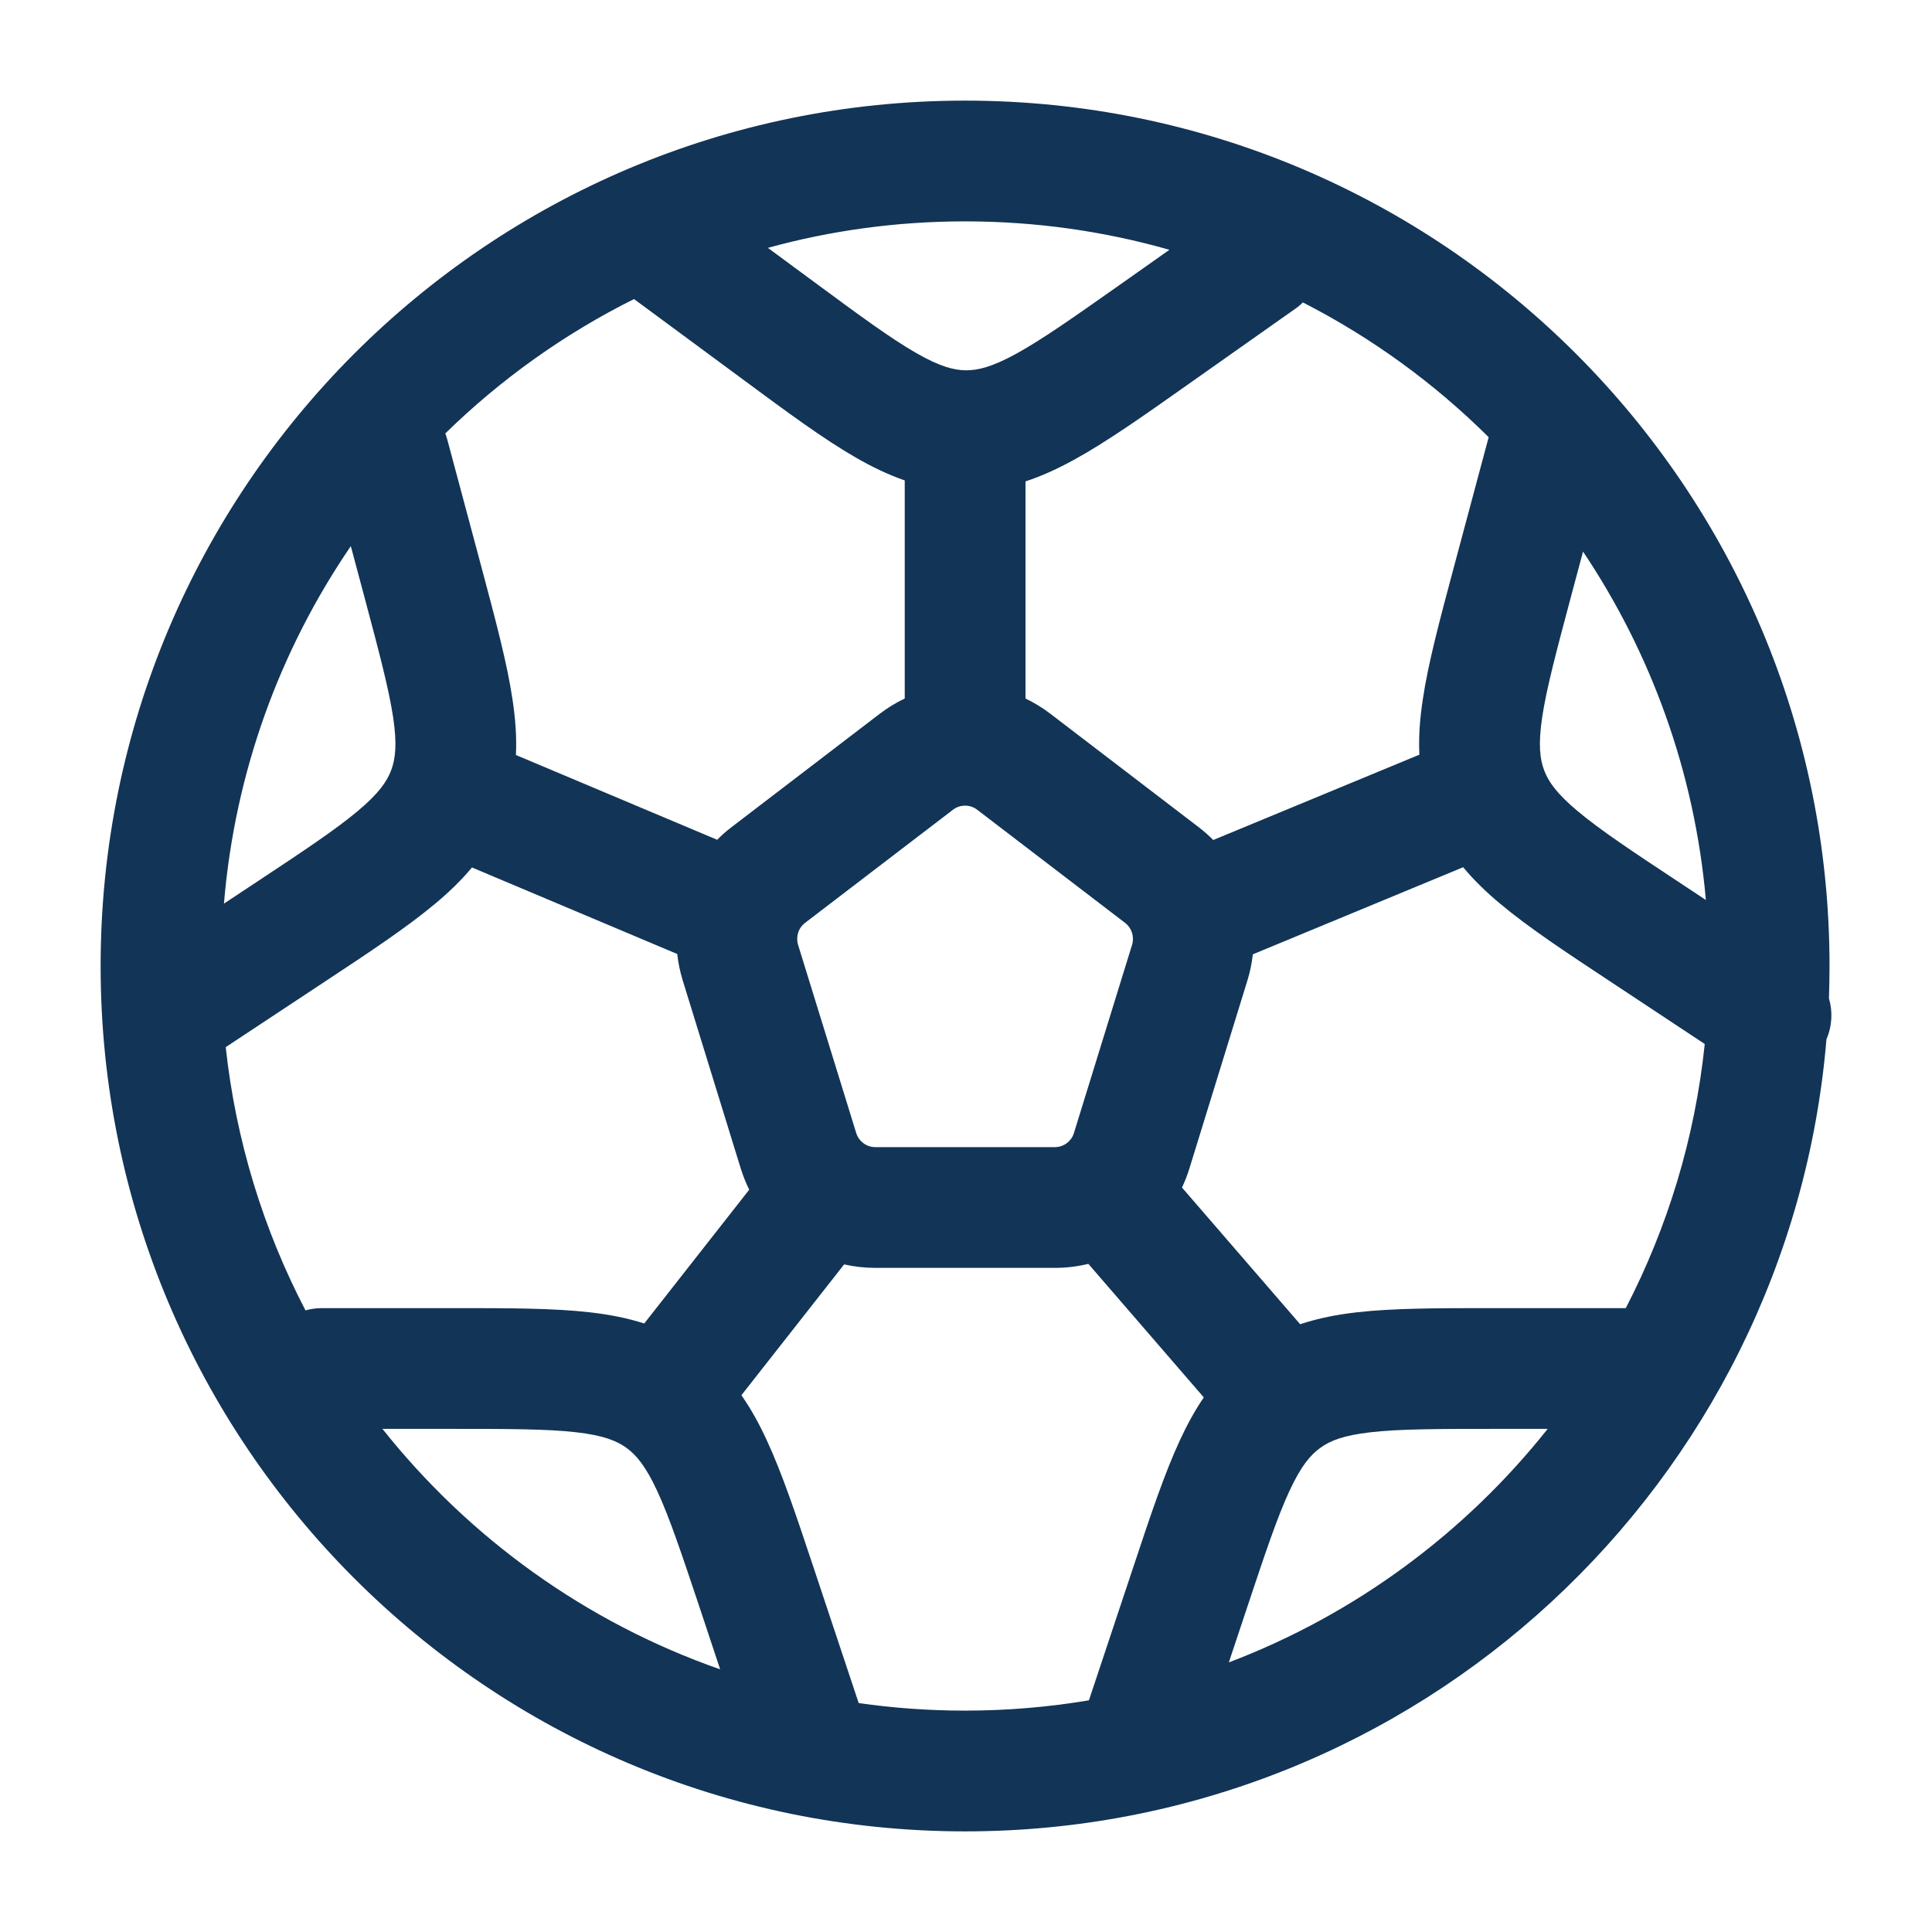
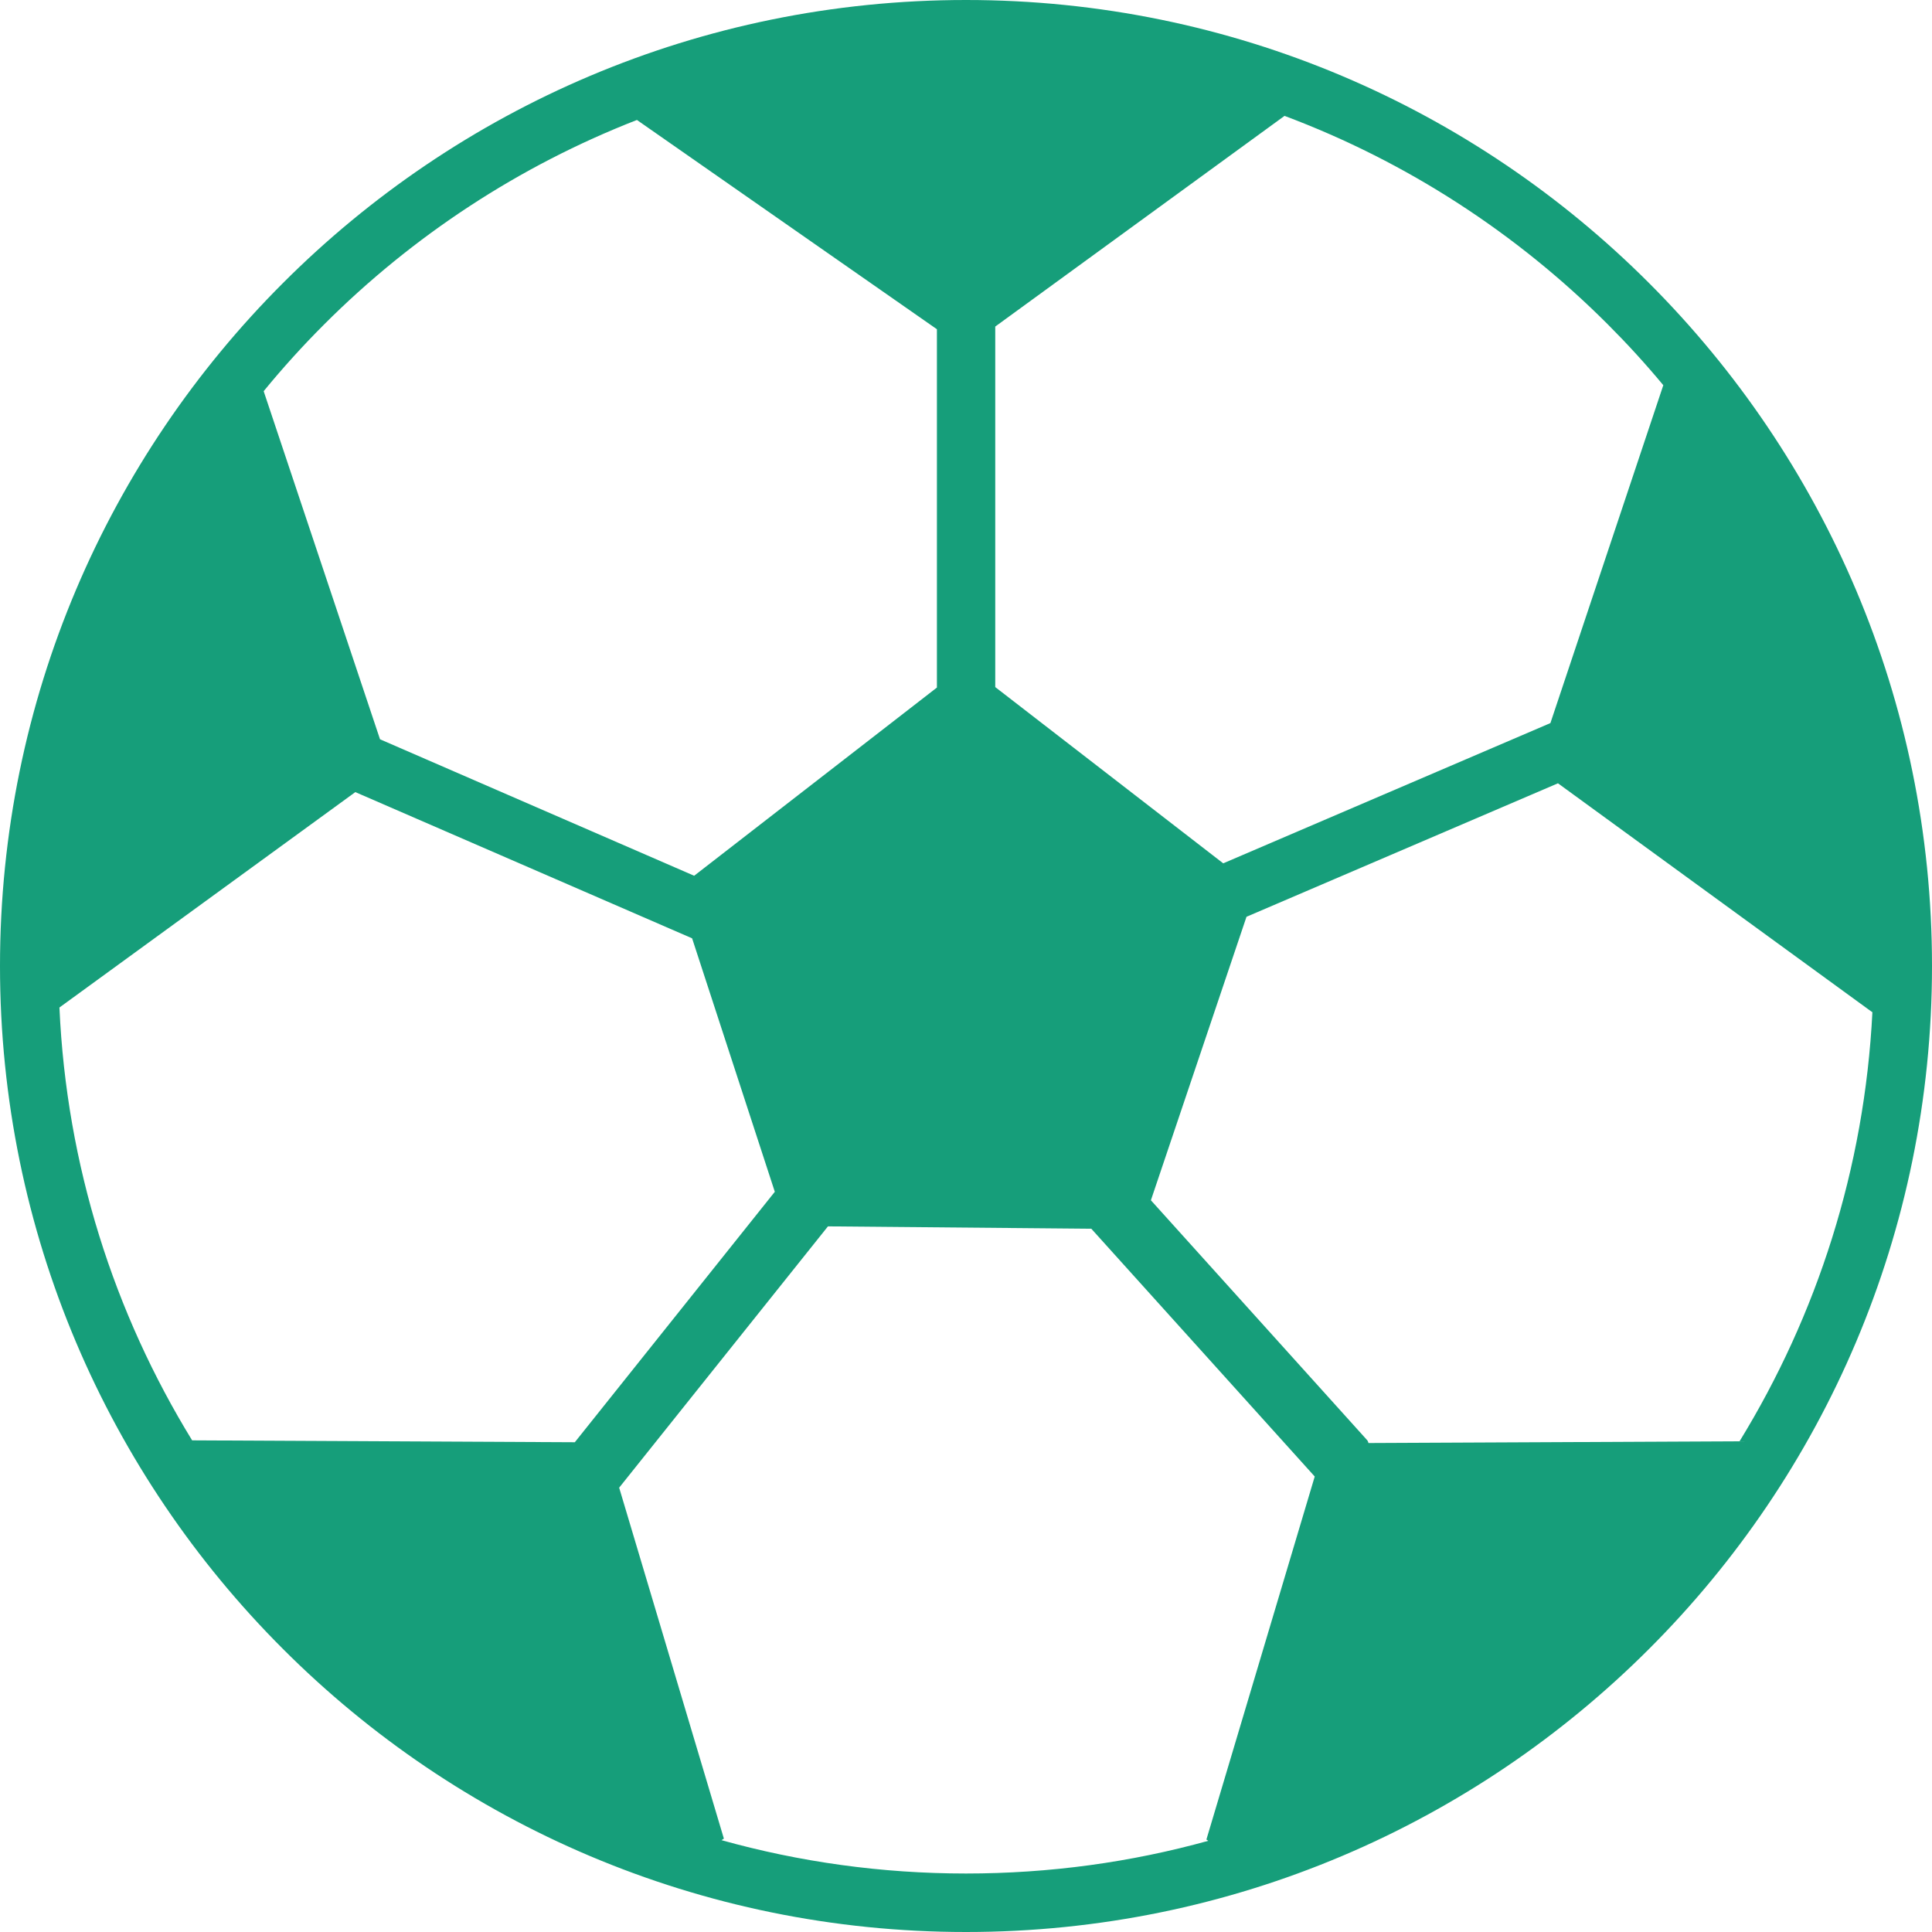
- <svg xmlns="http://www.w3.org/2000/svg" viewBox="0 0 24 24" fill="none">
+ <svg xmlns="http://www.w3.org/2000/svg" fill="#169E7A" viewBox="0 0 122.88 122.88" version="1.1" id="Layer_1" style="enable-background:new 0 0 122.88 122.88" xml:space="preserve">
  <g id="SVGRepo_bgCarrier" stroke-width="0" />
  <g id="SVGRepo_tracerCarrier" stroke-linecap="round" stroke-linejoin="round" />
  <g id="SVGRepo_iconCarrier">
-     <path fill-rule="evenodd" clip-rule="evenodd" d="M2.782 11.225L3.178 10.963C3.772 10.57 4.165 10.309 4.443 10.076C4.707 9.855 4.807 9.707 4.859 9.569C4.911 9.431 4.935 9.254 4.884 8.913C4.83 8.554 4.709 8.098 4.525 7.409L4.358 6.784C3.48 8.069 2.918 9.586 2.782 11.225ZM5.532 5.384C5.541 5.409 5.549 5.434 5.556 5.459L5.985 7.061C6.155 7.699 6.3 8.238 6.367 8.692C6.402 8.925 6.42 9.153 6.409 9.379L8.909 10.432C8.965 10.375 9.025 10.322 9.09 10.273L10.927 8.868C11.025 8.793 11.13 8.729 11.239 8.677V5.968C11.03 5.896 10.83 5.798 10.631 5.684C10.233 5.455 9.784 5.124 9.254 4.732L7.876 3.715C7.008 4.148 6.218 4.713 5.532 5.384ZM9.539 3.079L10.111 3.501C10.684 3.924 11.064 4.203 11.379 4.384C11.677 4.555 11.849 4.598 11.997 4.6C12.144 4.601 12.317 4.562 12.619 4.397C12.937 4.223 13.323 3.952 13.905 3.542L14.527 3.103C13.72 2.873 12.869 2.75 11.989 2.75C11.141 2.75 10.319 2.864 9.539 3.079ZM16.185 3.757C16.156 3.786 16.125 3.812 16.09 3.836L14.736 4.791C14.197 5.172 13.741 5.493 13.339 5.713C13.142 5.821 12.944 5.913 12.739 5.98V8.677C12.847 8.729 12.952 8.793 13.05 8.868L14.887 10.273C14.953 10.323 15.014 10.377 15.071 10.435L17.632 9.375C17.621 9.15 17.639 8.924 17.674 8.692C17.741 8.238 17.886 7.699 18.056 7.062L18.485 5.46C18.488 5.45 18.49 5.441 18.493 5.431C17.818 4.761 17.04 4.194 16.185 3.757ZM19.665 6.852L19.516 7.409C19.332 8.098 19.211 8.554 19.157 8.913C19.107 9.254 19.13 9.431 19.182 9.569C19.234 9.707 19.334 9.855 19.598 10.076C19.876 10.309 20.268 10.57 20.863 10.963L21.191 11.18C21.051 9.587 20.508 8.11 19.665 6.852ZM22.72 12.402C22.724 12.269 22.727 12.135 22.727 12C22.727 6.064 17.92 1.25 11.989 1.25C6.057 1.25 1.25 6.064 1.25 12C1.25 17.936 6.057 22.75 11.989 22.75C17.614 22.75 22.227 18.421 22.689 12.91C22.76 12.746 22.768 12.566 22.72 12.402ZM21.177 12.969L20.001 12.191C19.451 11.828 18.985 11.52 18.634 11.225C18.465 11.084 18.311 10.936 18.176 10.773L15.563 11.855C15.551 11.964 15.529 12.072 15.496 12.179L14.775 14.516C14.749 14.598 14.719 14.676 14.683 14.752L16.151 16.45C16.376 16.375 16.61 16.33 16.855 16.302C17.311 16.25 17.869 16.25 18.528 16.25H20.185C20.189 16.25 20.192 16.25 20.196 16.25C20.714 15.249 21.055 14.142 21.177 12.969ZM19.226 17.75H18.57C17.857 17.75 17.386 17.751 17.026 17.792C16.685 17.831 16.52 17.899 16.401 17.986C16.281 18.072 16.164 18.207 16.019 18.519C15.866 18.848 15.716 19.296 15.491 19.972L15.265 20.651C16.834 20.055 18.199 19.043 19.226 17.75ZM13.527 21.122L14.081 19.459C14.289 18.832 14.466 18.303 14.659 17.887C14.746 17.7 14.842 17.523 14.954 17.359L13.52 15.7C13.386 15.733 13.246 15.75 13.104 15.75H10.873C10.741 15.75 10.611 15.735 10.486 15.707L9.21 17.332C9.33 17.503 9.432 17.689 9.523 17.887C9.717 18.303 9.893 18.832 10.102 19.459L10.667 21.156C11.098 21.218 11.54 21.25 11.989 21.25C12.513 21.25 13.027 21.206 13.527 21.122ZM8.946 20.737L8.692 19.972C8.466 19.296 8.316 18.848 8.163 18.519C8.018 18.207 7.901 18.072 7.782 17.986C7.662 17.899 7.498 17.831 7.157 17.792C6.796 17.751 6.325 17.75 5.613 17.75H4.751C5.829 19.107 7.279 20.155 8.946 20.737ZM3.795 16.278C3.86 16.26 3.927 16.25 3.998 16.25H5.654C6.314 16.25 6.871 16.25 7.327 16.302C7.562 16.329 7.787 16.371 8.003 16.441L9.307 14.779C9.266 14.696 9.231 14.608 9.202 14.516L8.481 12.179C8.448 12.071 8.425 11.961 8.413 11.851L5.863 10.776C5.728 10.938 5.575 11.085 5.407 11.225C5.055 11.52 4.59 11.828 4.04 12.191L2.804 13.008C2.931 14.177 3.275 15.281 3.795 16.278ZM11.989 10.008C11.935 10.008 11.882 10.025 11.838 10.059L10.001 11.464C9.959 11.496 9.929 11.54 9.914 11.589C9.9 11.636 9.899 11.688 9.914 11.737L10.636 14.074C10.651 14.124 10.681 14.166 10.72 14.197C10.763 14.231 10.816 14.25 10.873 14.25H13.104C13.161 14.25 13.214 14.231 13.257 14.197C13.296 14.166 13.326 14.124 13.341 14.074L14.063 11.737C14.078 11.688 14.077 11.636 14.063 11.589C14.047 11.54 14.018 11.496 13.976 11.464L12.139 10.059C12.095 10.025 12.042 10.008 11.989 10.008Z" fill="#123456" />
+     <style type="text/css">.st0{fill-rule:evenodd;clip-rule:evenodd;}</style>
+     <g>
+       <path class="st0" d="M61.44,0c16.97,0,32.33,6.88,43.44,18c11.12,11.12,18,26.48,18,43.44c0,16.97-6.88,32.33-18,43.44 c-11.12,11.12-26.48,18-43.44,18S29.11,116,18,104.88C6.88,93.77,0,78.41,0,61.44C0,44.47,6.88,29.11,18,18 C29.11,6.88,44.47,0,61.44,0L61.44,0z M76.85,117.08L76.73,117l6.89-23.09L69.41,78.15L52.66,78L39.38,94.62l6.66,22.32l-0.15,0.1 c4.95,1.38,10.16,2.12,15.55,2.12C66.78,119.16,71.95,118.44,76.85,117.08L76.85,117.08z M12.22,91.61l24.34,0.12L49.28,75.8 l-5.26-16.12l-21.42-9.3L3.78,64.08C4.23,74.14,7.26,83.53,12.22,91.61L12.22,91.61z M16.77,24.88l7.4,22.14l19.98,8.68 l15.44-11.97V20.94L40.51,7.63c-7.52,2.93-14.28,7.39-19.89,13C19.27,21.98,17.98,23.4,16.77,24.88L16.77,24.88z M81.7,7.37 L63.3,20.77V43.7L77.8,54.91l20.81-8.92l7.18-21.49c-1.12-1.35-2.3-2.64-3.54-3.88C96.48,14.85,89.49,10.29,81.7,7.37L81.7,7.37z M119.09,64.36l-0.02,0.01L99.09,49.82l-19.81,8.49l-6.08,18.03l13.73,15.23c0.06,0.06,0.09,0.13,0.11,0.21l23.6-0.11 C115.56,83.65,118.59,74.34,119.09,64.36L119.09,64.36z" />
+     </g>
  </g>
</svg>
